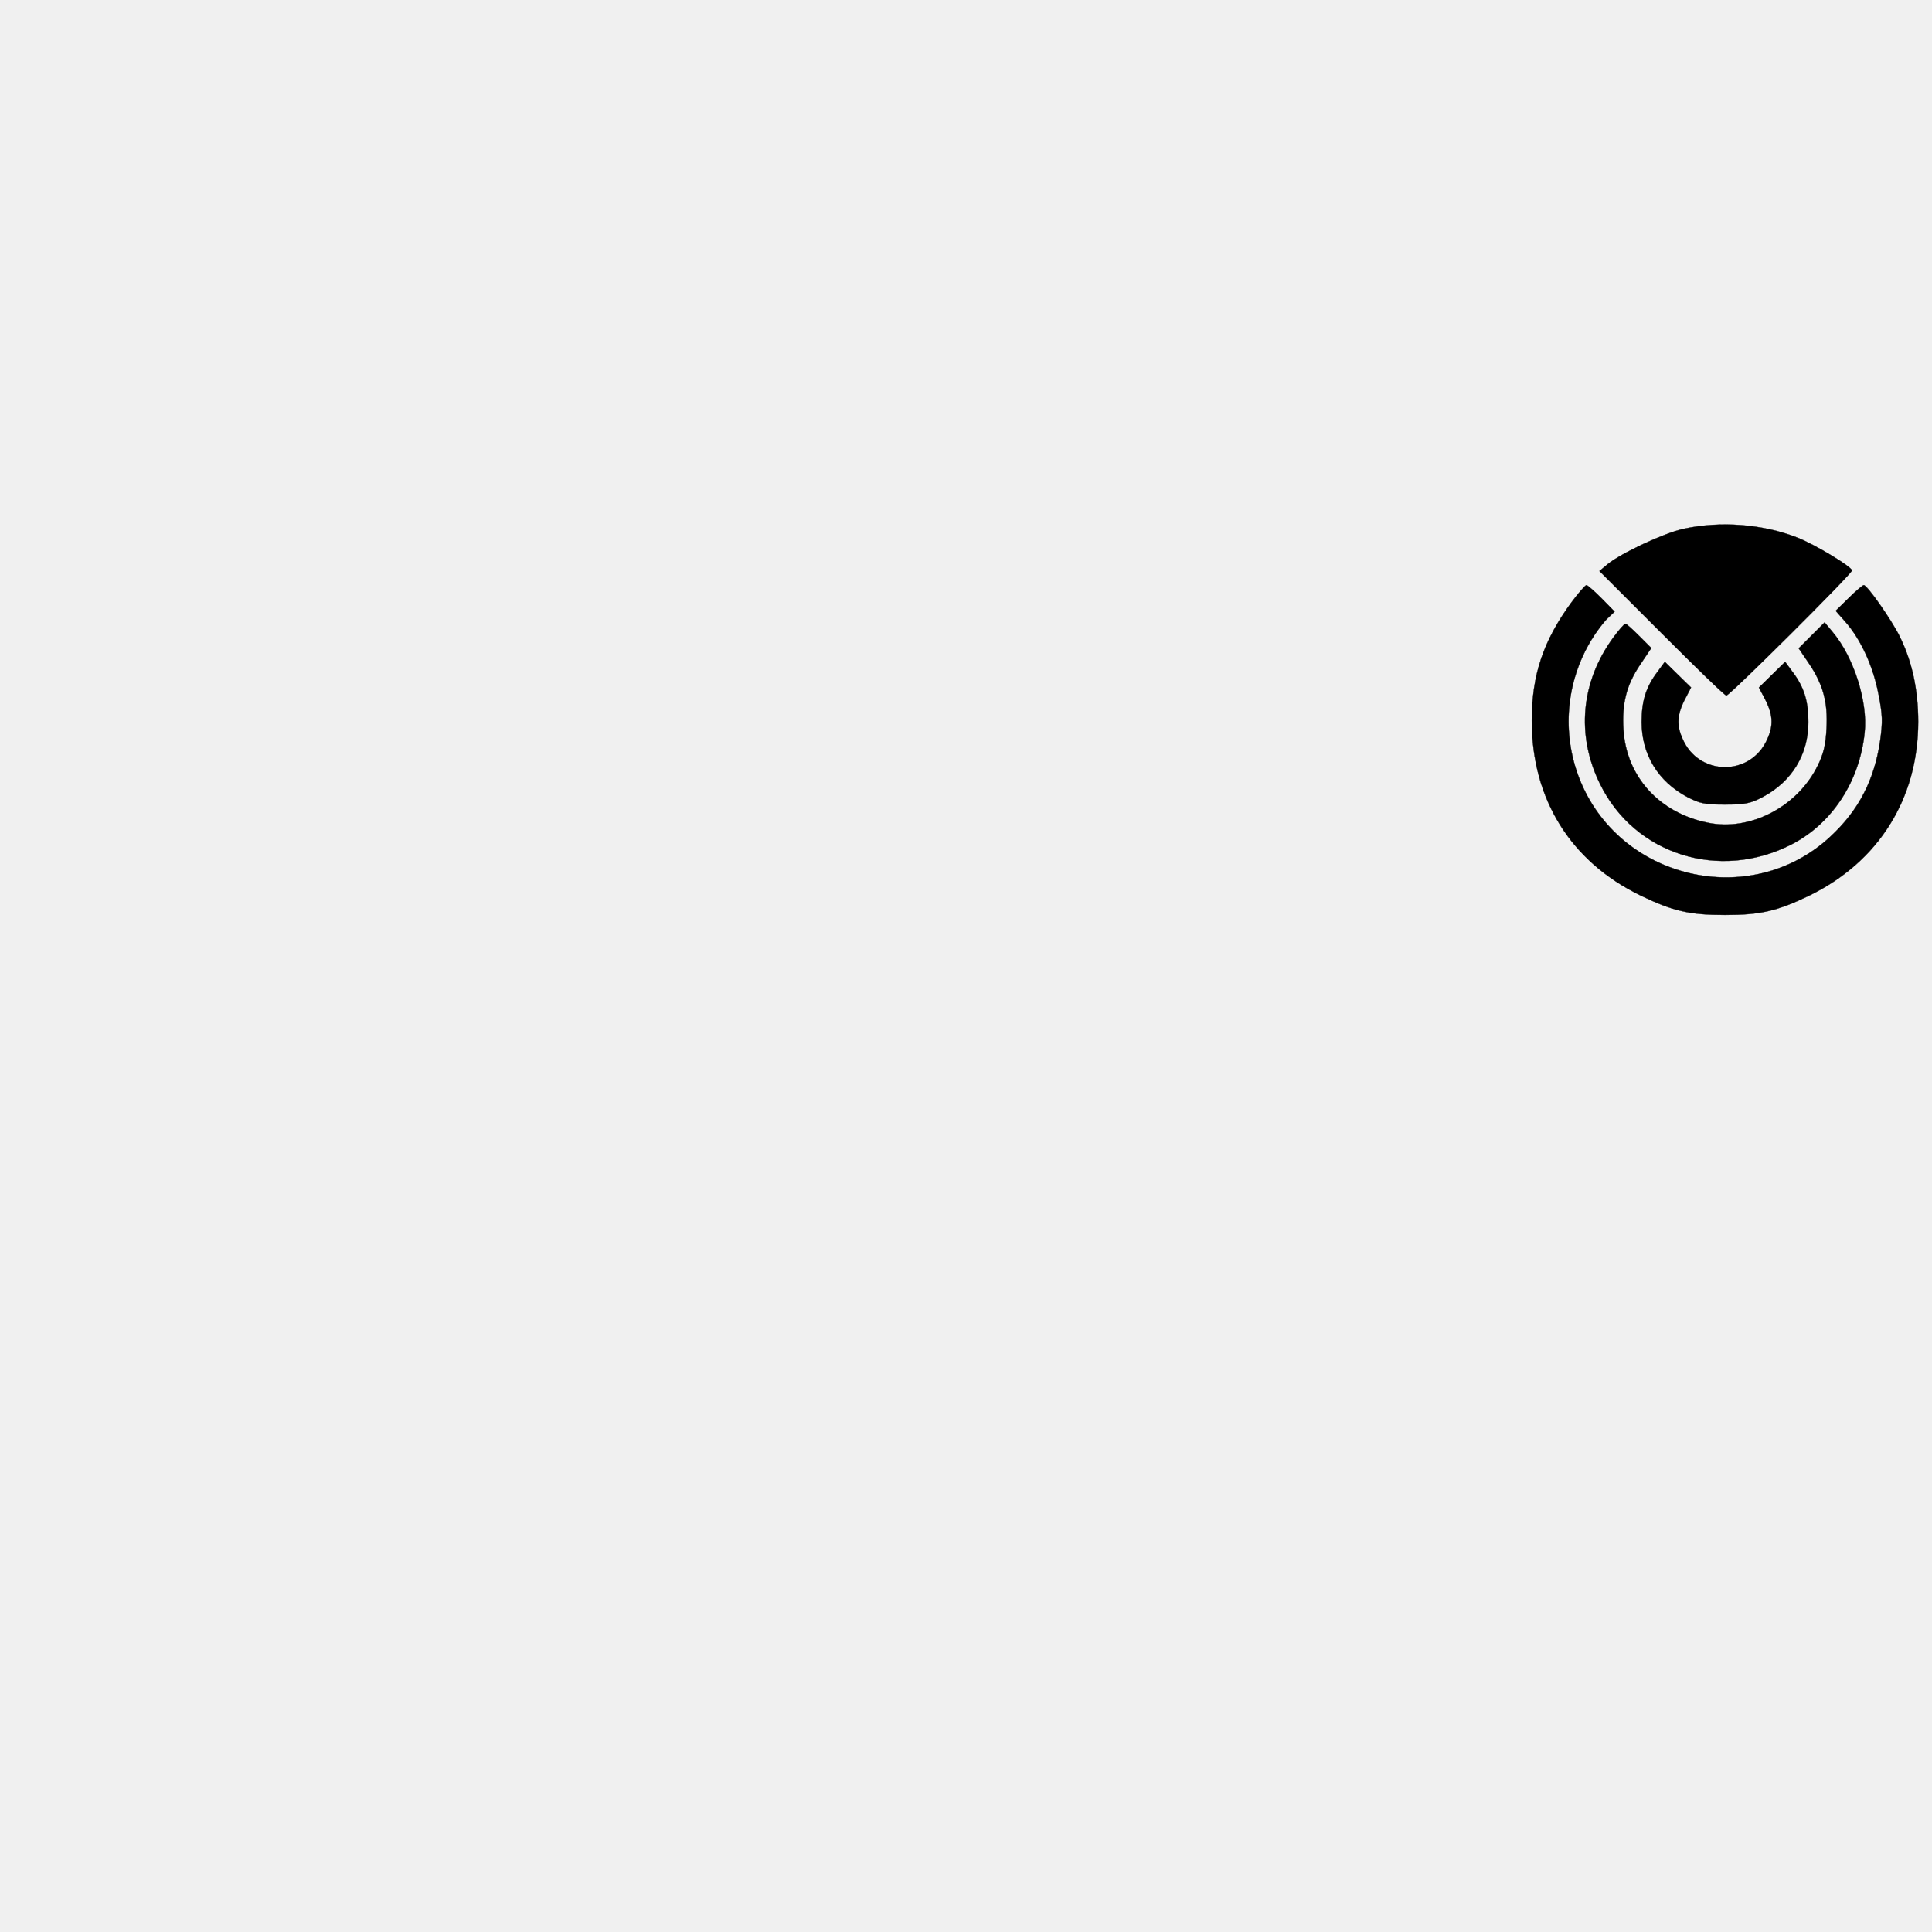
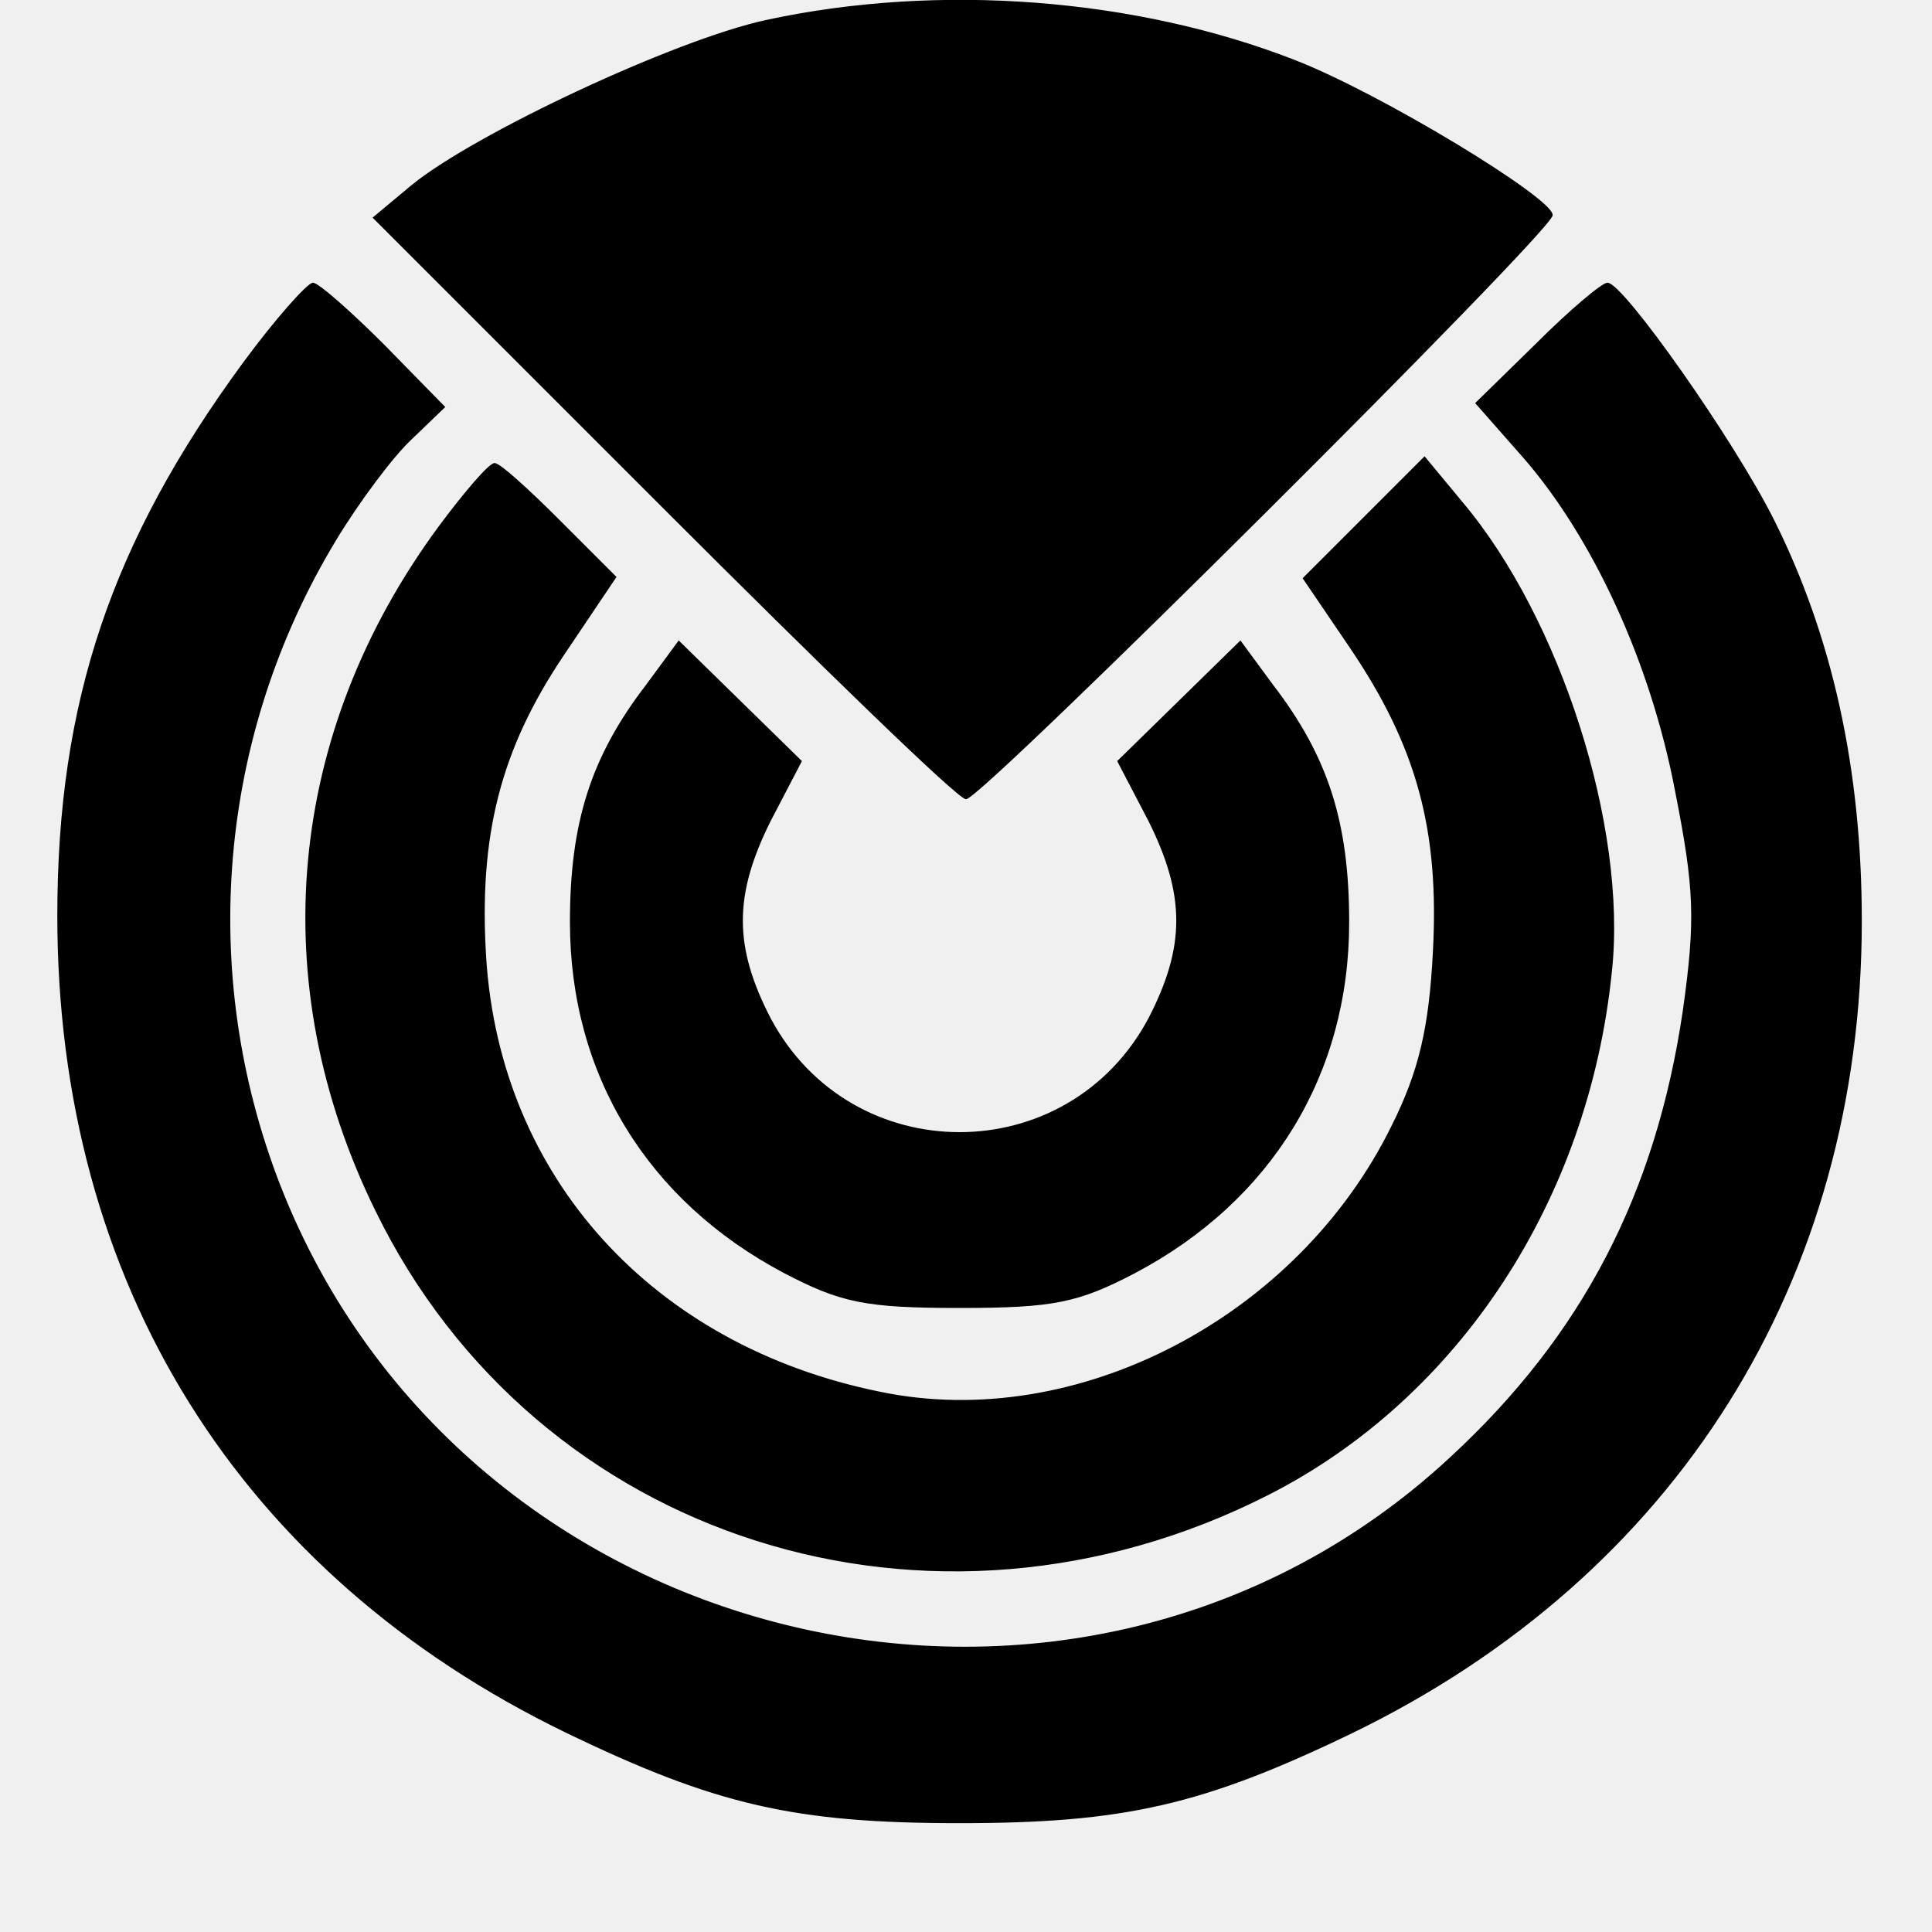
- <svg xmlns="http://www.w3.org/2000/svg" version="1.0" width="256" height="256" viewBox="0 0 250 700" fill="none">
+ <svg xmlns="http://www.w3.org/2000/svg" version="1.0" width="256" height="256" viewBox="200 190 1 150" fill="none">
  <style>
		path {
			stroke: black;
		}
		@media ( prefers-color-scheme: dark ) {
			path {
				stroke: white;
			}
		}
	</style>
-   <g transform="translate(0,600) scale(0.1,-0.1)" fill="#000000" stroke="none">
+   <g transform="translate(-200,600) scale(0.1,-0.1)" fill="#000000" stroke="none">
    <path d="M3850 4084 c-70 -15 -226 -88 -275 -128 l-30 -25 225 -225 c124 -124 229 -226 235 -226 12 0 455 441 455 453 0 13 -133 94 -200 120 -123 48 -276 60 -410 31z" />
    <path d="M3444 3818 c-102 -139 -144 -263 -144 -429 0 -285 141 -511 395 -634 116 -56 177 -70 305 -70 128 0 189 14 305 70 251 122 395 351 395 630 0 118 -23 221 -68 311 -31 62 -117 184 -129 184 -4 0 -29 -21 -55 -47 l-47 -46 37 -42 c54 -62 99 -159 118 -259 15 -76 16 -100 6 -171 -21 -142 -78 -252 -181 -347 -288 -267 -766 -155 -909 212 -64 165 -48 349 43 500 18 30 45 66 59 79 l26 25 -47 48 c-26 26 -51 48 -55 48 -4 0 -29 -28 -54 -62z" />
    <path d="M3596 3691 c-118 -160 -136 -354 -49 -531 125 -256 432 -353 693 -220 147 75 248 228 266 406 12 112 -40 274 -116 364 l-29 35 -47 -47 -47 -47 36 -53 c53 -78 70 -143 65 -237 -3 -59 -11 -93 -32 -135 -73 -149 -245 -239 -398 -207 -177 36 -295 167 -306 337 -6 95 11 162 60 235 l41 61 -44 44 c-24 24 -46 44 -50 44 -4 0 -23 -22 -43 -49z" />
    <path d="M3757 3568 c-43 -56 -59 -107 -59 -184 0 -118 60 -216 166 -272 44 -23 63 -27 136 -27 73 0 92 4 136 27 106 56 166 154 166 272 0 77 -16 128 -59 184 l-25 34 -48 -47 -47 -46 24 -46 c29 -58 29 -98 0 -154 -63 -118 -231 -118 -294 0 -29 56 -29 96 0 154 l24 46 -47 46 -48 47 -25 -34z" />
  </g>
</svg>
